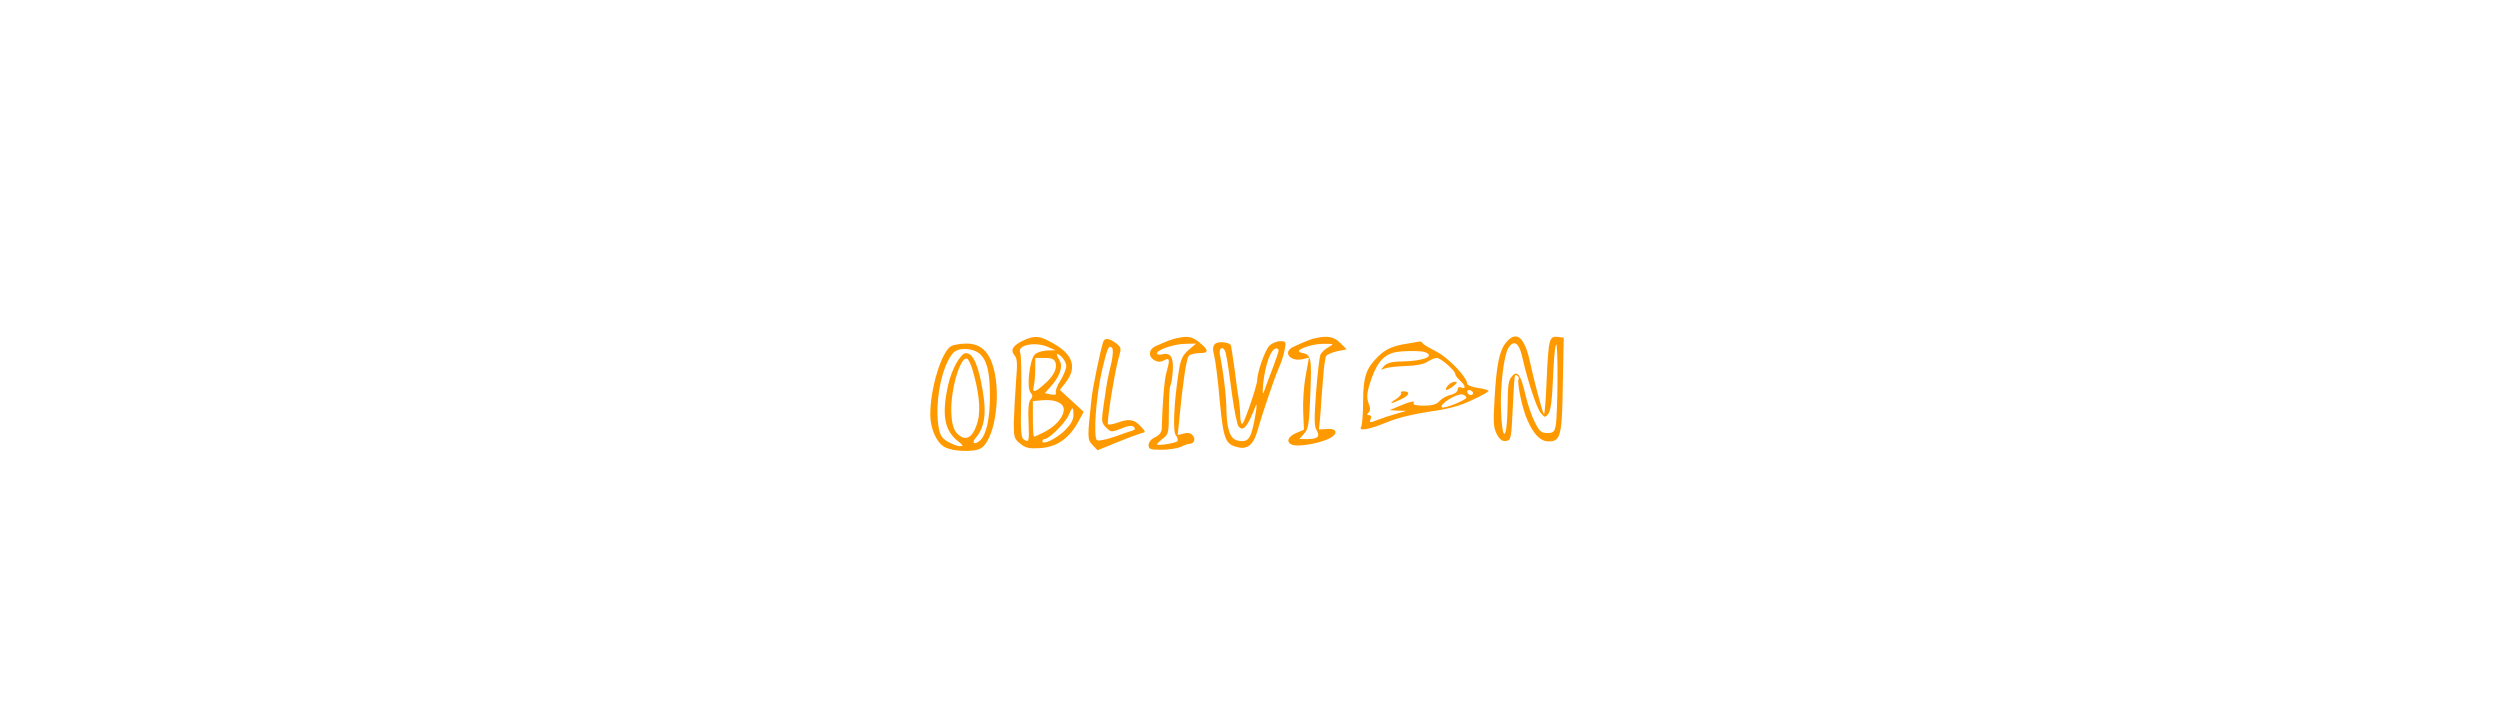
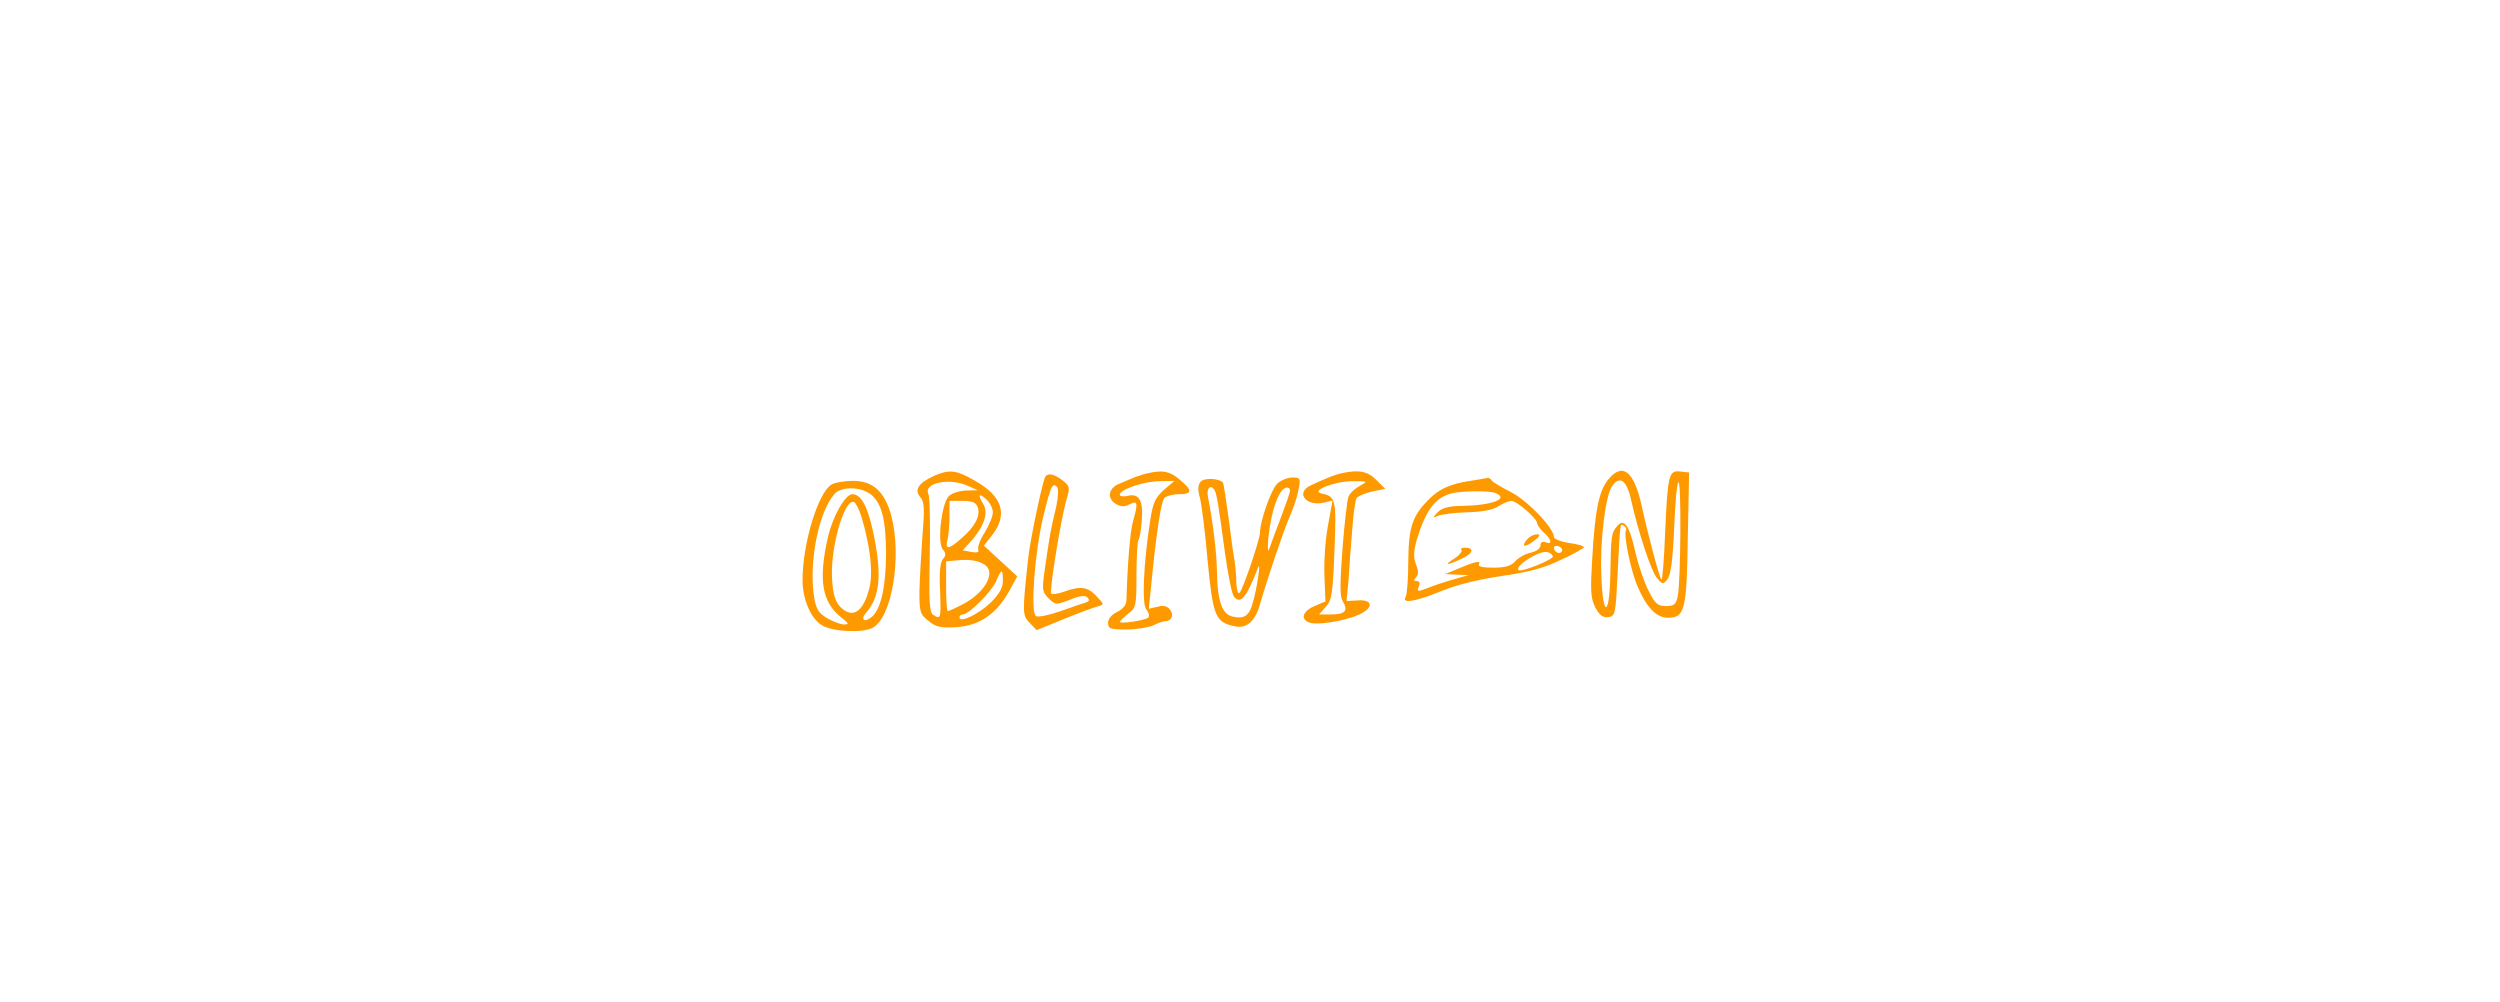
- <svg xmlns="http://www.w3.org/2000/svg" version="1.0" width="700.6pt" height="200.6pt" viewBox="0 0 300 300" preserveAspectRatio="xMidYMid meet">
+ <svg xmlns="http://www.w3.org/2000/svg" version="1.0" width="500.6pt" height="200.6pt" viewBox="0 0 300 300" preserveAspectRatio="xMidYMid meet">
  <g transform="translate(0,300) scale(0.1,-0.1)" fill="#ff9900" stroke="none">
    <path d="M554 1575 c-46 -21 -60 -41 -42 -63 13 -14 14 -33 7 -117 -4 -55 -8 -130 -9 -167 0 -61 2 -68 28 -88 22 -18 37 -21 84 -18 69 5 119 40 157 108 l24 44 -50 46 -50 46 23 29 c50 63 34 118 -49 165 -57 33 -77 35 -123 15z m101 -30 l30 -13 -36 -1 c-21 -1 -43 -8 -52 -18 -21 -24 -34 -138 -17 -158 10 -12 10 -18 0 -30 -8 -10 -11 -41 -8 -95 3 -83 2 -86 -21 -71 -11 7 -13 43 -10 177 2 93 0 176 -4 185 -16 33 64 49 118 24z m75 -79 c0 -12 -11 -38 -24 -60 -14 -21 -22 -44 -20 -51 4 -9 -3 -11 -20 -8 l-26 5 30 34 c35 41 47 80 31 105 -17 28 -13 34 9 14 11 -10 20 -28 20 -39z m-45 14 c8 -25 -9 -58 -49 -92 -38 -34 -50 -35 -42 -5 3 12 6 43 6 70 l0 47 39 0 c31 0 41 -5 46 -20z m23 -173 c31 -24 -4 -84 -69 -117 -21 -11 -41 -20 -44 -20 -3 0 -5 33 -5 74 l0 75 33 3 c38 4 67 -1 85 -15z m52 -47 c0 -20 -11 -39 -36 -64 -36 -35 -94 -63 -94 -45 0 5 4 9 10 9 18 0 87 69 100 100 16 38 20 38 20 0z" />
    <path d="M1195 1583 c-11 -2 -29 -8 -40 -12 -11 -5 -32 -13 -47 -20 -33 -13 -37 -45 -8 -61 14 -8 26 -8 40 0 24 13 25 3 10 -50 -9 -29 -17 -132 -20 -237 0 -14 -10 -27 -27 -35 -17 -8 -28 -21 -28 -33 0 -18 7 -20 55 -20 30 0 66 6 80 12 14 7 30 13 37 13 19 0 26 20 13 35 -8 10 -21 13 -37 8 l-26 -6 7 69 c14 146 29 249 39 262 5 6 25 12 43 12 42 0 43 11 3 44 -29 25 -50 29 -94 19z m47 -50 c-26 -24 -33 -39 -41 -93 -20 -127 -25 -249 -12 -264 7 -8 10 -19 7 -25 -6 -8 -86 -21 -86 -13 0 2 11 13 25 24 24 18 25 25 25 117 0 54 3 100 6 104 3 3 8 29 10 58 5 60 -8 83 -43 74 -13 -3 -23 -1 -23 4 0 15 73 40 120 40 l44 1 -32 -27z" />
    <path d="M1775 1583 c-19 -4 -43 -13 -92 -36 -49 -22 -15 -65 39 -52 l25 6 -14 -78 c-8 -43 -12 -111 -10 -151 l3 -73 -33 -14 c-35 -15 -43 -39 -16 -49 23 -9 100 3 146 22 48 20 47 48 -1 44 l-33 -2 6 62 c2 35 7 102 11 149 3 47 9 90 13 97 4 6 25 15 46 20 l40 8 -27 27 c-26 26 -52 31 -103 20z m54 -38 c-15 -8 -30 -22 -34 -32 -4 -10 -12 -80 -18 -156 -8 -108 -8 -143 1 -158 17 -28 7 -39 -35 -39 l-36 0 20 23 c18 19 21 39 26 169 6 153 4 161 -38 170 -36 7 34 36 90 37 49 0 49 0 24 -14z" />
    <path d="M2572 1563 c-27 -34 -39 -91 -47 -234 -6 -98 -5 -120 9 -148 13 -24 23 -31 39 -29 21 3 22 9 28 133 8 157 7 148 19 140 6 -4 8 -9 6 -13 -8 -13 14 -121 35 -169 27 -63 56 -93 91 -93 50 0 56 24 59 240 l4 195 -26 3 c-35 4 -38 -8 -46 -186 -3 -78 -8 -140 -11 -138 -6 6 -41 138 -59 221 -23 105 -58 132 -101 78z m68 -55 c23 -103 61 -217 78 -238 17 -21 19 -21 32 -5 10 13 16 56 20 151 3 73 8 136 13 140 9 9 7 -298 -2 -341 -5 -25 -11 -30 -35 -30 -25 0 -33 7 -52 45 -13 25 -31 77 -40 117 -18 80 -34 103 -55 77 -17 -20 -18 -28 -20 -147 -3 -129 -23 -126 -27 4 -4 99 12 230 31 261 22 35 44 22 57 -34z" />
    <path d="M885 1568 c-12 -36 -44 -190 -49 -238 -18 -165 -18 -172 4 -195 l21 -22 81 33 c44 18 90 35 102 38 20 5 20 6 -4 31 -26 28 -48 31 -97 13 -18 -6 -35 -9 -38 -6 -7 7 31 238 47 287 9 31 8 36 -13 52 -28 22 -48 24 -54 7z m35 -84 c-18 -75 -19 -83 -32 -172 -12 -79 -11 -83 9 -104 21 -20 22 -20 64 -4 28 12 45 14 52 7 7 -7 6 -12 -4 -15 -8 -2 -42 -14 -76 -26 -34 -12 -67 -19 -74 -15 -17 11 -4 187 21 294 23 95 28 107 42 93 5 -5 4 -28 -2 -58z" />
    <path d="M1352 1557 c-8 -9 -9 -24 -2 -48 5 -19 16 -103 23 -187 16 -166 23 -185 79 -197 38 -9 64 14 79 69 20 70 70 219 89 262 10 22 22 57 25 77 7 35 6 37 -19 37 -14 0 -35 -9 -45 -19 -18 -18 -51 -112 -51 -145 0 -21 -50 -168 -61 -181 -5 -5 -9 8 -10 30 0 22 -3 51 -5 65 -3 14 -11 71 -18 128 -8 57 -15 105 -17 107 -13 13 -57 15 -67 2z m42 -25 c6 -11 11 -38 31 -187 9 -66 21 -125 27 -132 20 -24 38 -2 72 87 10 24 -3 -61 -15 -103 -11 -42 -27 -52 -63 -43 -30 8 -44 48 -45 136 -1 59 -13 152 -27 223 -5 25 8 38 20 19z m226 -1 c0 -5 -12 -40 -26 -77 -15 -38 -30 -80 -35 -94 -6 -17 -7 -8 -4 30 9 85 33 150 56 150 5 0 9 -4 9 -9z" />
    <path d="M2160 1560 c-61 -9 -93 -24 -124 -55 -50 -50 -61 -83 -62 -186 0 -53 -4 -101 -8 -107 -13 -21 32 -13 107 18 46 19 112 35 180 45 79 11 128 24 177 48 38 17 69 35 70 38 0 4 -20 10 -45 13 -25 4 -45 12 -45 18 0 27 -79 109 -128 134 -29 15 -55 30 -58 35 -3 5 -8 8 -12 8 -4 -1 -27 -5 -52 -9z m74 -36 c44 -17 -7 -37 -97 -39 -42 0 -62 -6 -75 -19 -16 -18 -16 -18 3 -10 11 4 50 9 87 10 43 1 76 7 92 18 14 9 31 16 39 16 16 0 77 -53 77 -67 0 -5 9 -18 20 -28 24 -21 26 -37 5 -29 -9 4 -15 0 -15 -9 0 -9 -12 -18 -29 -22 -16 -3 -37 -15 -47 -26 -12 -14 -30 -19 -66 -19 -33 0 -47 4 -42 11 7 12 -17 6 -70 -17 l-31 -13 35 -2 35 -1 -45 -13 c-25 -7 -58 -18 -73 -24 -36 -14 -38 -14 -31 4 4 9 1 15 -7 15 -9 0 -10 3 -2 11 8 8 8 19 0 39 -8 21 -7 40 2 72 27 90 55 128 106 141 30 7 111 8 129 1z m200 -175 c-6 -11 -24 -2 -24 11 0 5 7 7 15 4 8 -4 12 -10 9 -15z m-27 -15 c3 -9 -95 -49 -103 -41 -12 12 61 58 85 54 8 -1 16 -7 18 -13z" />
    <path d="M2330 1385 c-19 -23 -8 -26 20 -5 19 15 21 20 9 20 -9 0 -22 -7 -29 -15z" />
    <path d="M2133 1353 c4 -3 -5 -15 -20 -25 -35 -22 -25 -23 21 -1 35 16 39 33 9 33 -9 0 -13 -3 -10 -7z" />
    <path d="M247 1549 c-40 -23 -87 -177 -87 -286 0 -58 25 -116 59 -136 32 -19 121 -23 151 -7 58 31 88 213 56 335 -19 72 -55 105 -114 105 -26 0 -55 -5 -65 -11z m118 -30 c32 -26 45 -76 45 -177 0 -97 -15 -164 -41 -188 -24 -21 -38 -10 -17 13 41 48 46 116 19 242 -17 77 -36 111 -62 111 -21 0 -59 -67 -73 -129 -29 -128 -18 -194 40 -240 23 -18 24 -21 8 -21 -11 0 -33 9 -51 19 -26 16 -33 28 -39 67 -15 104 15 253 62 305 21 23 78 22 109 -2z m-29 -65 c27 -90 36 -168 24 -216 -15 -59 -40 -84 -69 -69 -30 17 -41 43 -43 108 -2 94 38 229 66 220 5 -2 15 -21 22 -43z" />
  </g>
</svg>
